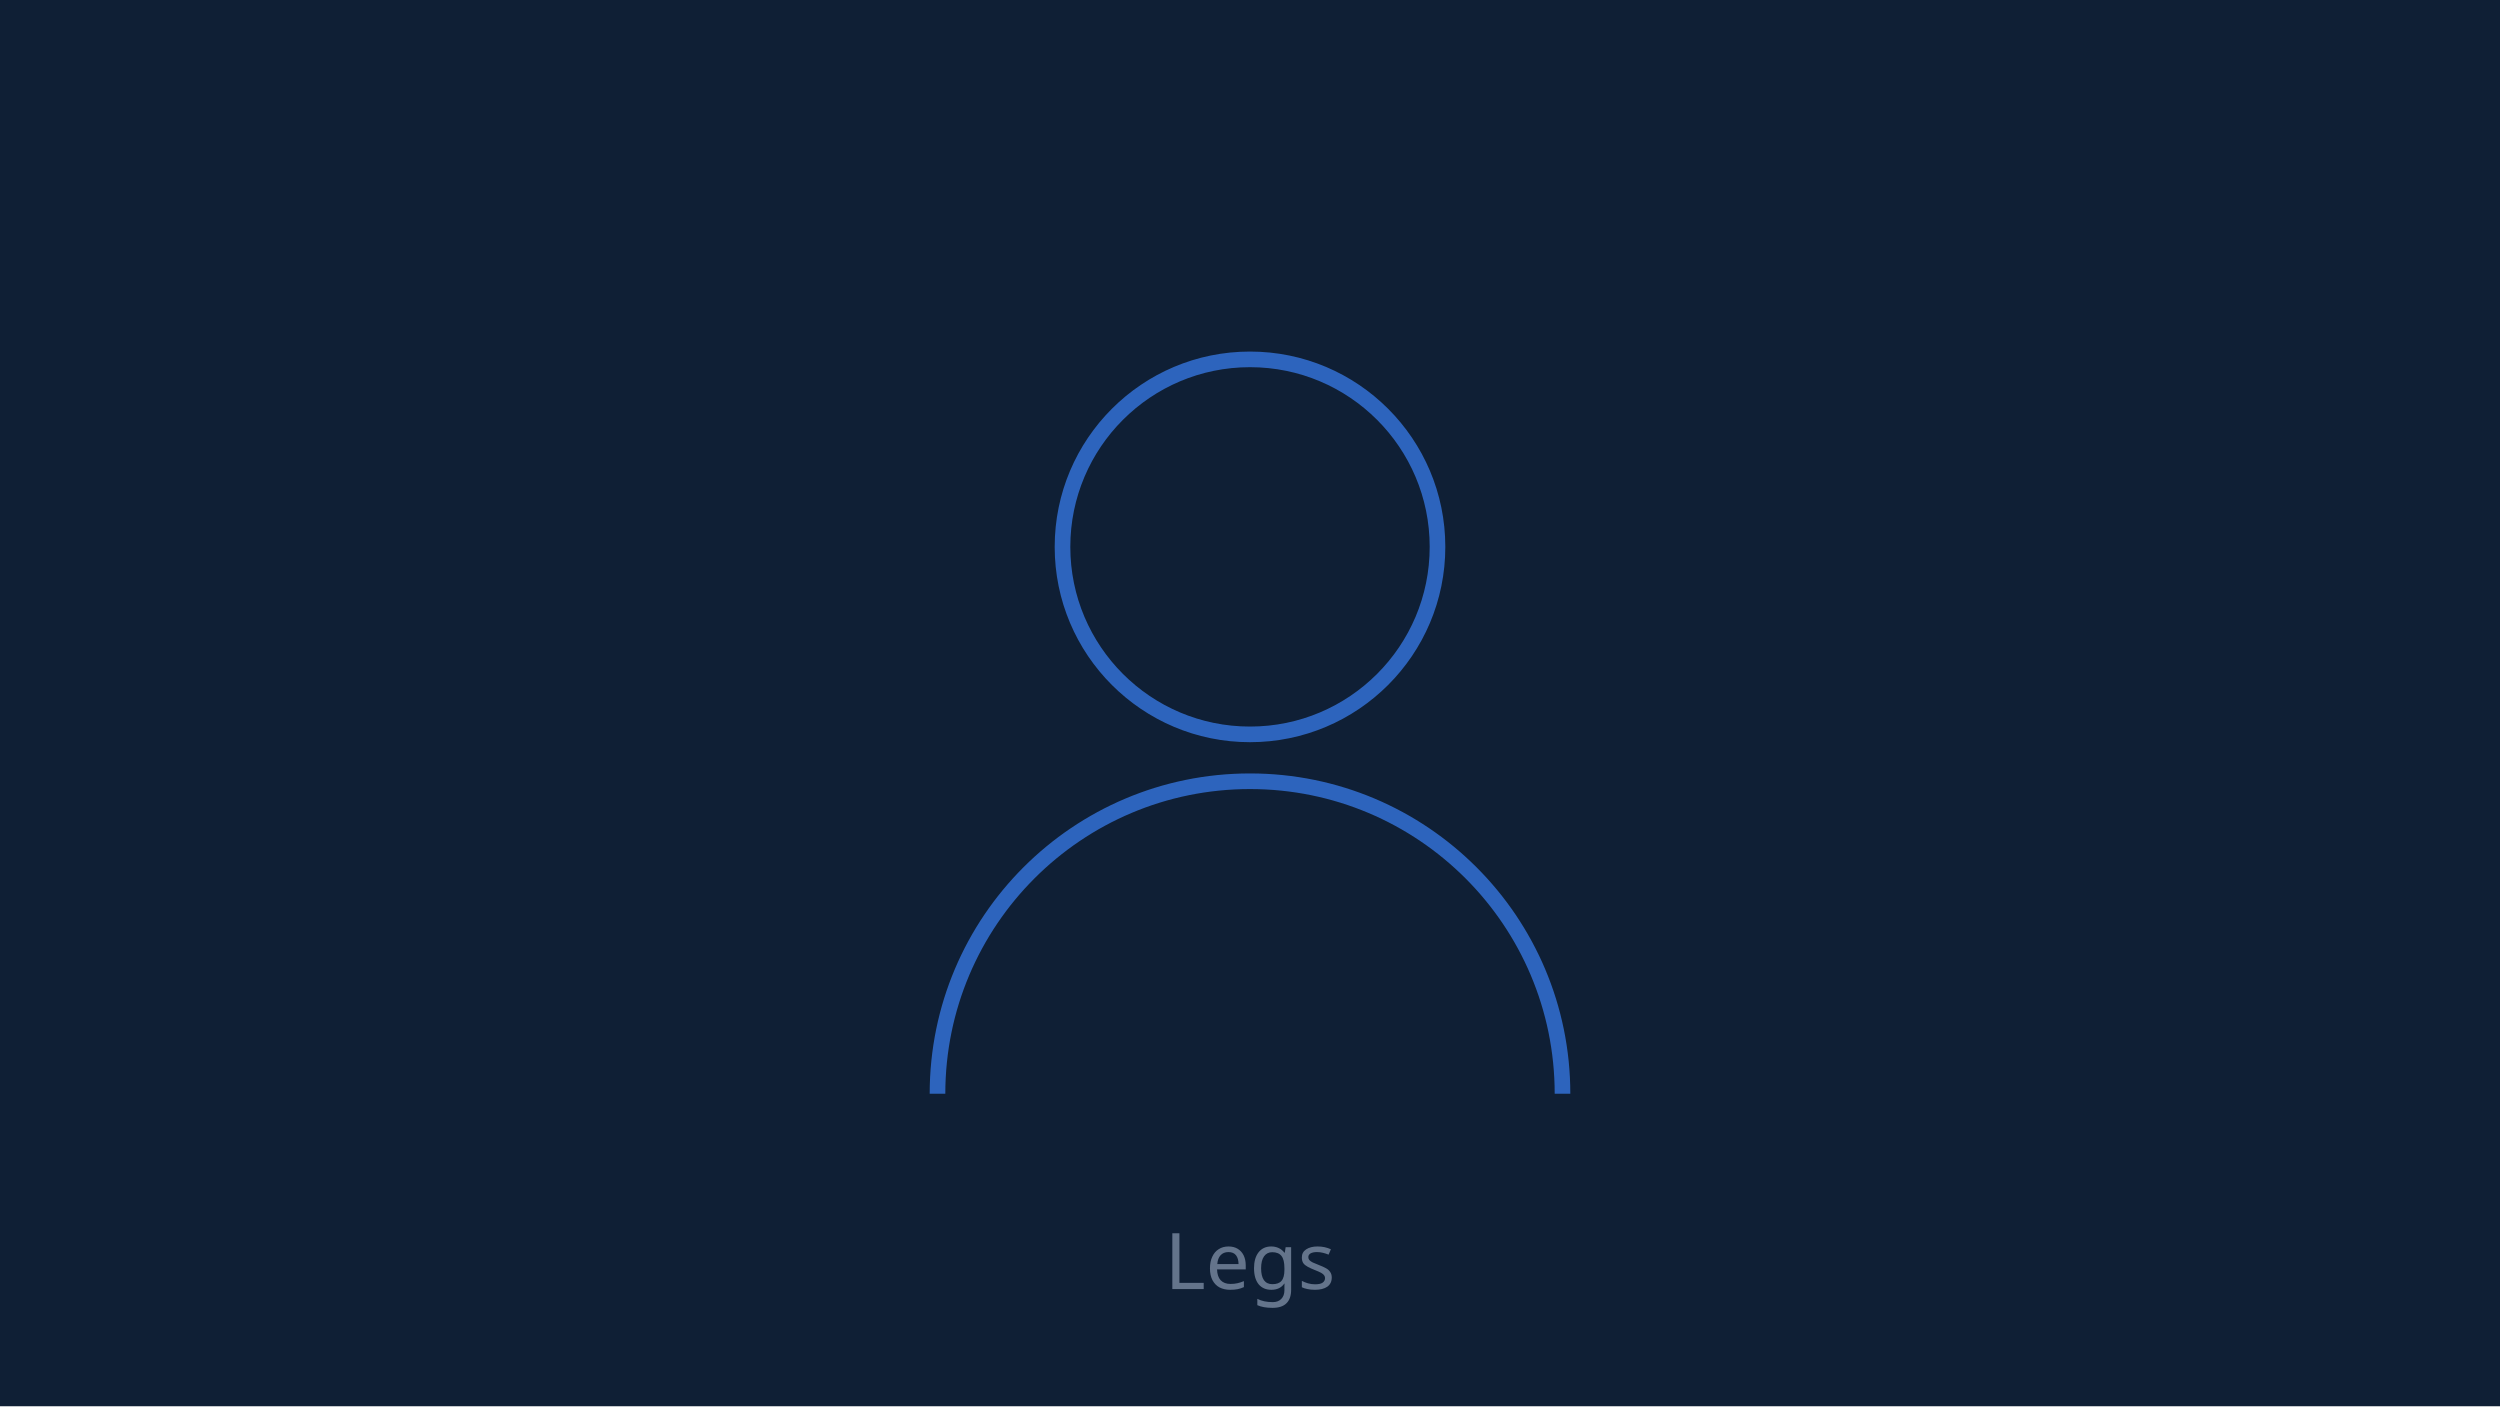
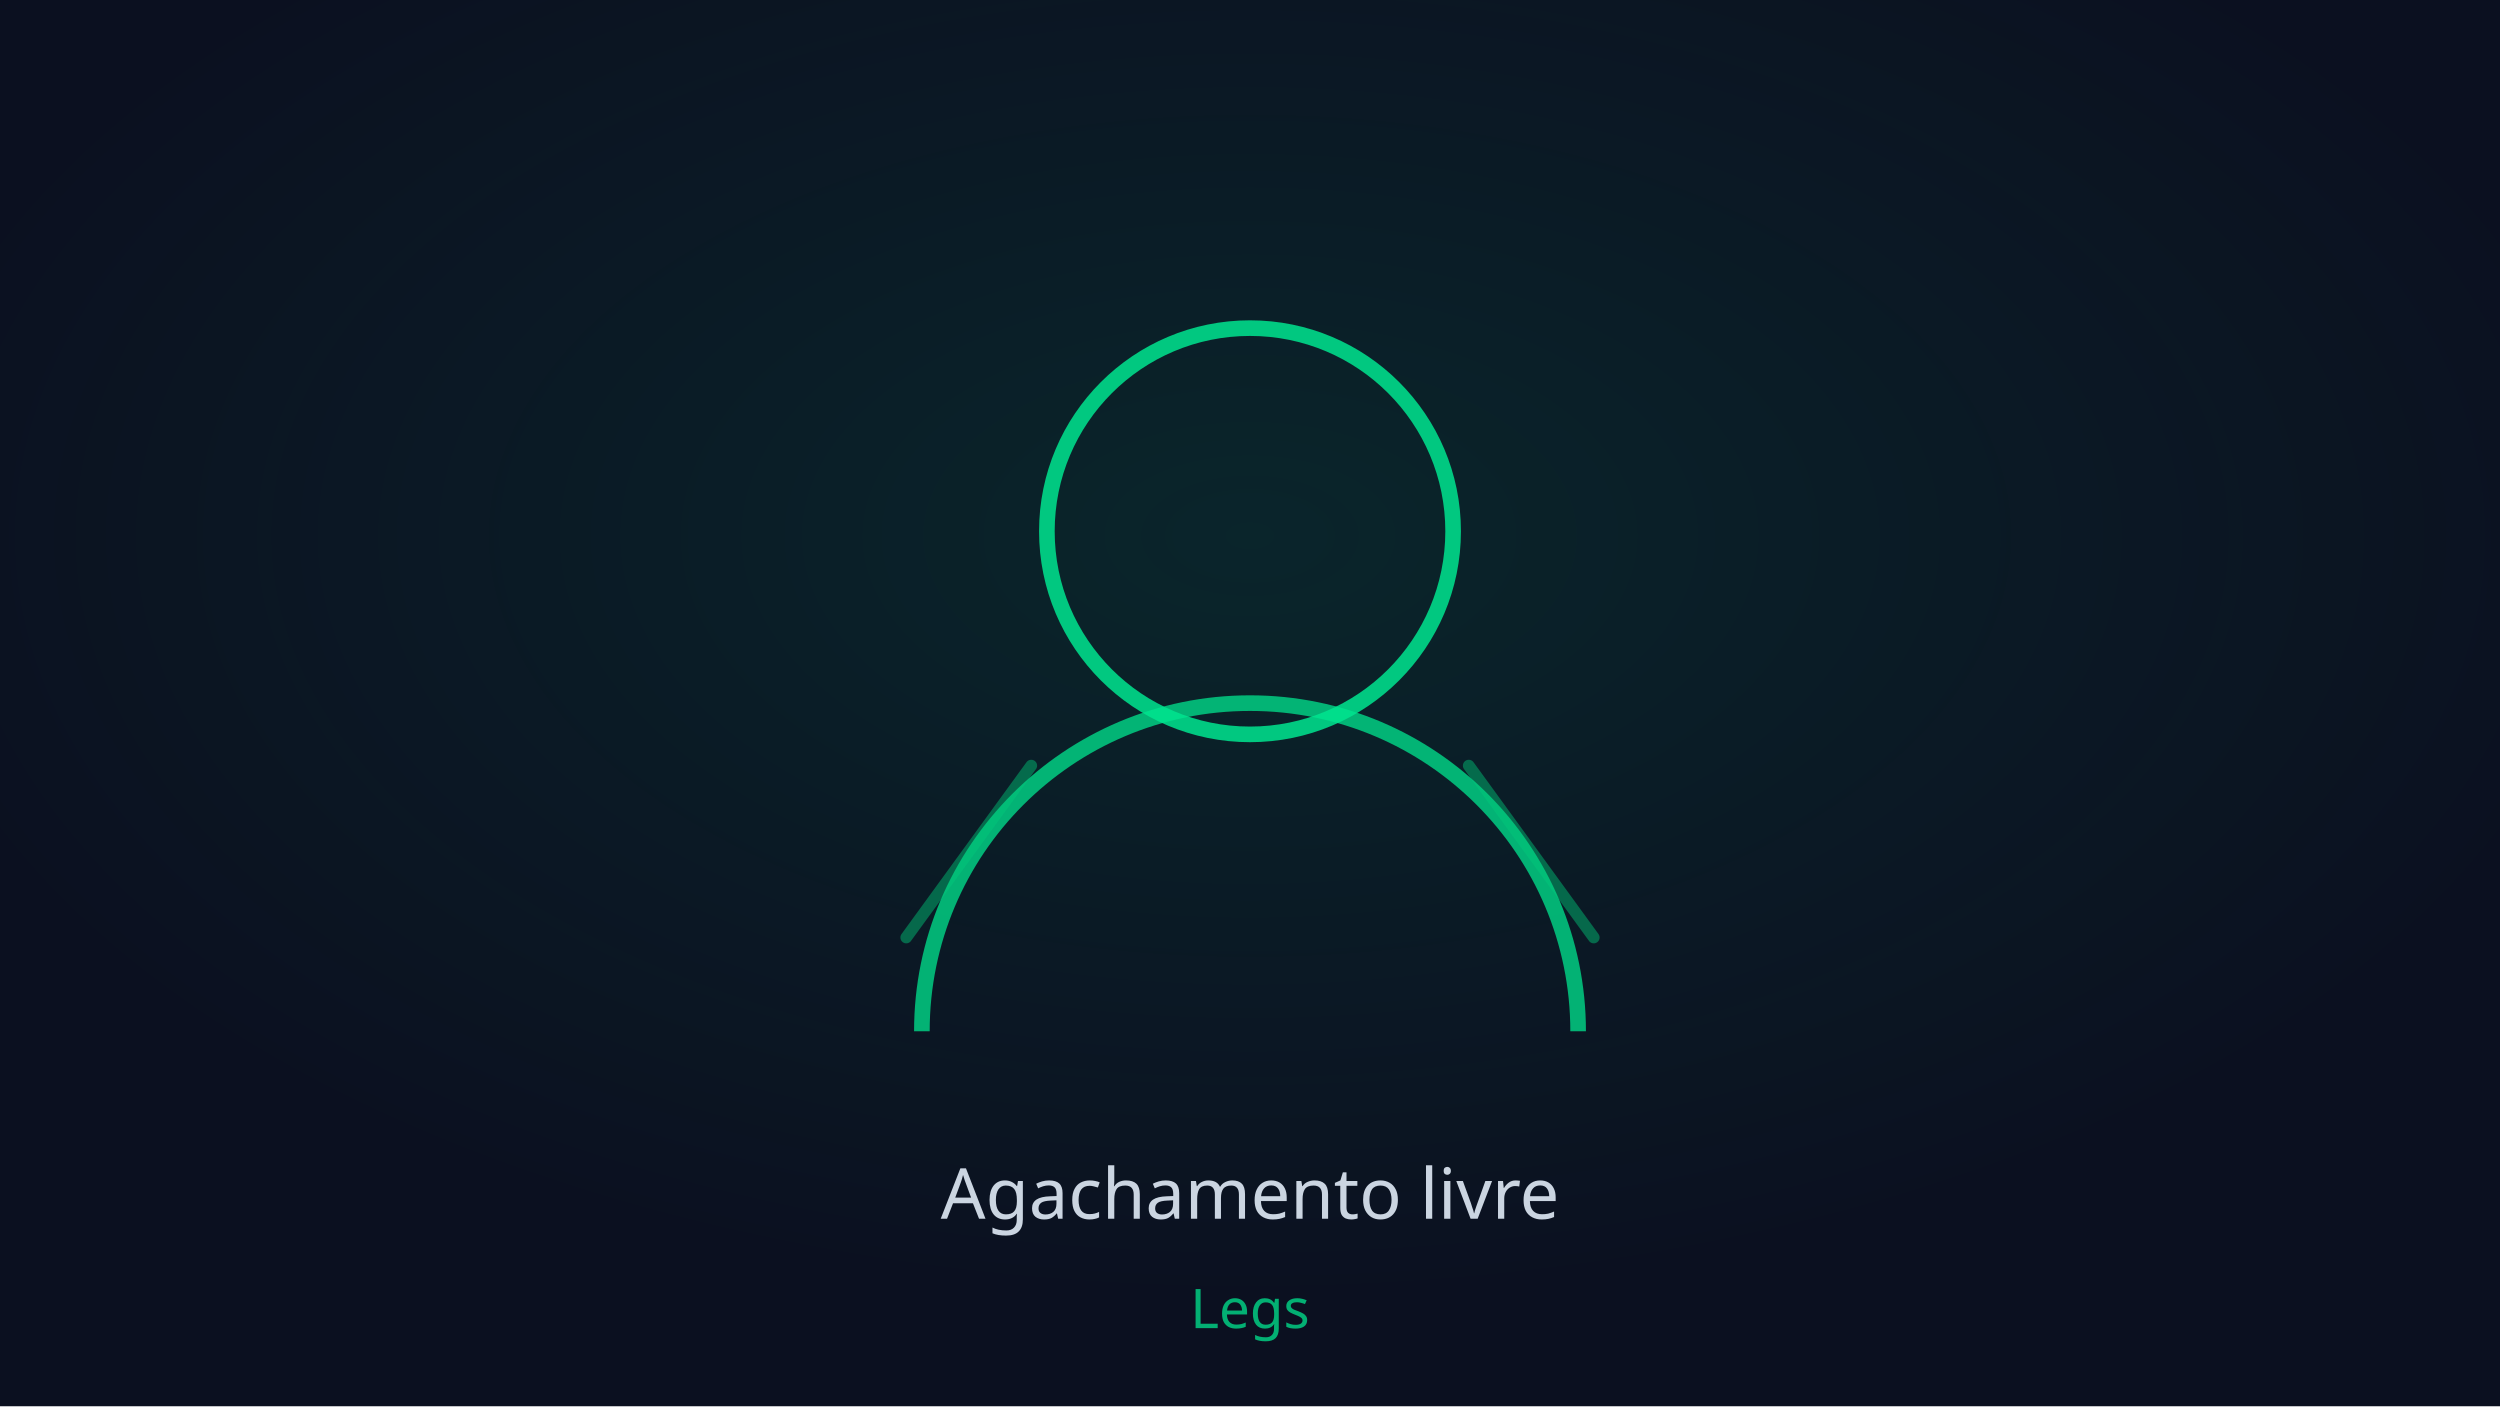
<svg xmlns="http://www.w3.org/2000/svg" viewBox="0 0 320 180" fill="none">
-   <rect width="320" height="180" fill="#0f1f35" />
-   <circle cx="160" cy="70" r="24" stroke="#3b82f6" stroke-width="2" opacity="0.7" />
-   <path d="M120 140c0-22.091 17.909-40 40-40s40 17.909 40 40" stroke="#3b82f6" stroke-width="2" opacity="0.7" />
-   <text x="160" y="165" text-anchor="middle" fill="#64748b" font-family="system-ui,sans-serif" font-size="10">Legs</text>
+   <defs>
+     <linearGradient id="tbg" x1="0" y1="0" x2="320" y2="180">
+       <stop stop-color="#0b1020" />
+       <stop offset="1" stop-color="#152238" />
+     </linearGradient>
+     <radialGradient id="tglow" cx="50%" cy="38%" r="55%">
+       <stop stop-color="#00E58F" stop-opacity="0.1" />
+       <stop offset="1" stop-color="#00E58F" stop-opacity="0" />
+     </radialGradient>
+   </defs>
+   <rect width="320" height="180" fill="url(#tbg)" />
+   <rect width="320" height="180" fill="url(#tglow)" />
+   <circle cx="160" cy="68" r="26" stroke="#00E58F" stroke-width="2" opacity="0.85" />
+   <path d="M118 132c0-23.196 18.804-42 42-42s42 18.804 42 42" stroke="#00E58F" stroke-width="2" opacity="0.75" />
+   <path d="M132 98l-16 22M188 98l16 22" stroke="#00C97B" stroke-width="1.5" stroke-linecap="round" opacity="0.45" />
+   <text x="160" y="156" text-anchor="middle" fill="#cbd5e1" font-family="system-ui,sans-serif" font-size="9" font-weight="500">Agachamento livre</text>
+   <text x="160" y="170" text-anchor="middle" fill="#00E58F" font-family="system-ui,sans-serif" font-size="7" opacity="0.75">Legs</text>
</svg>
